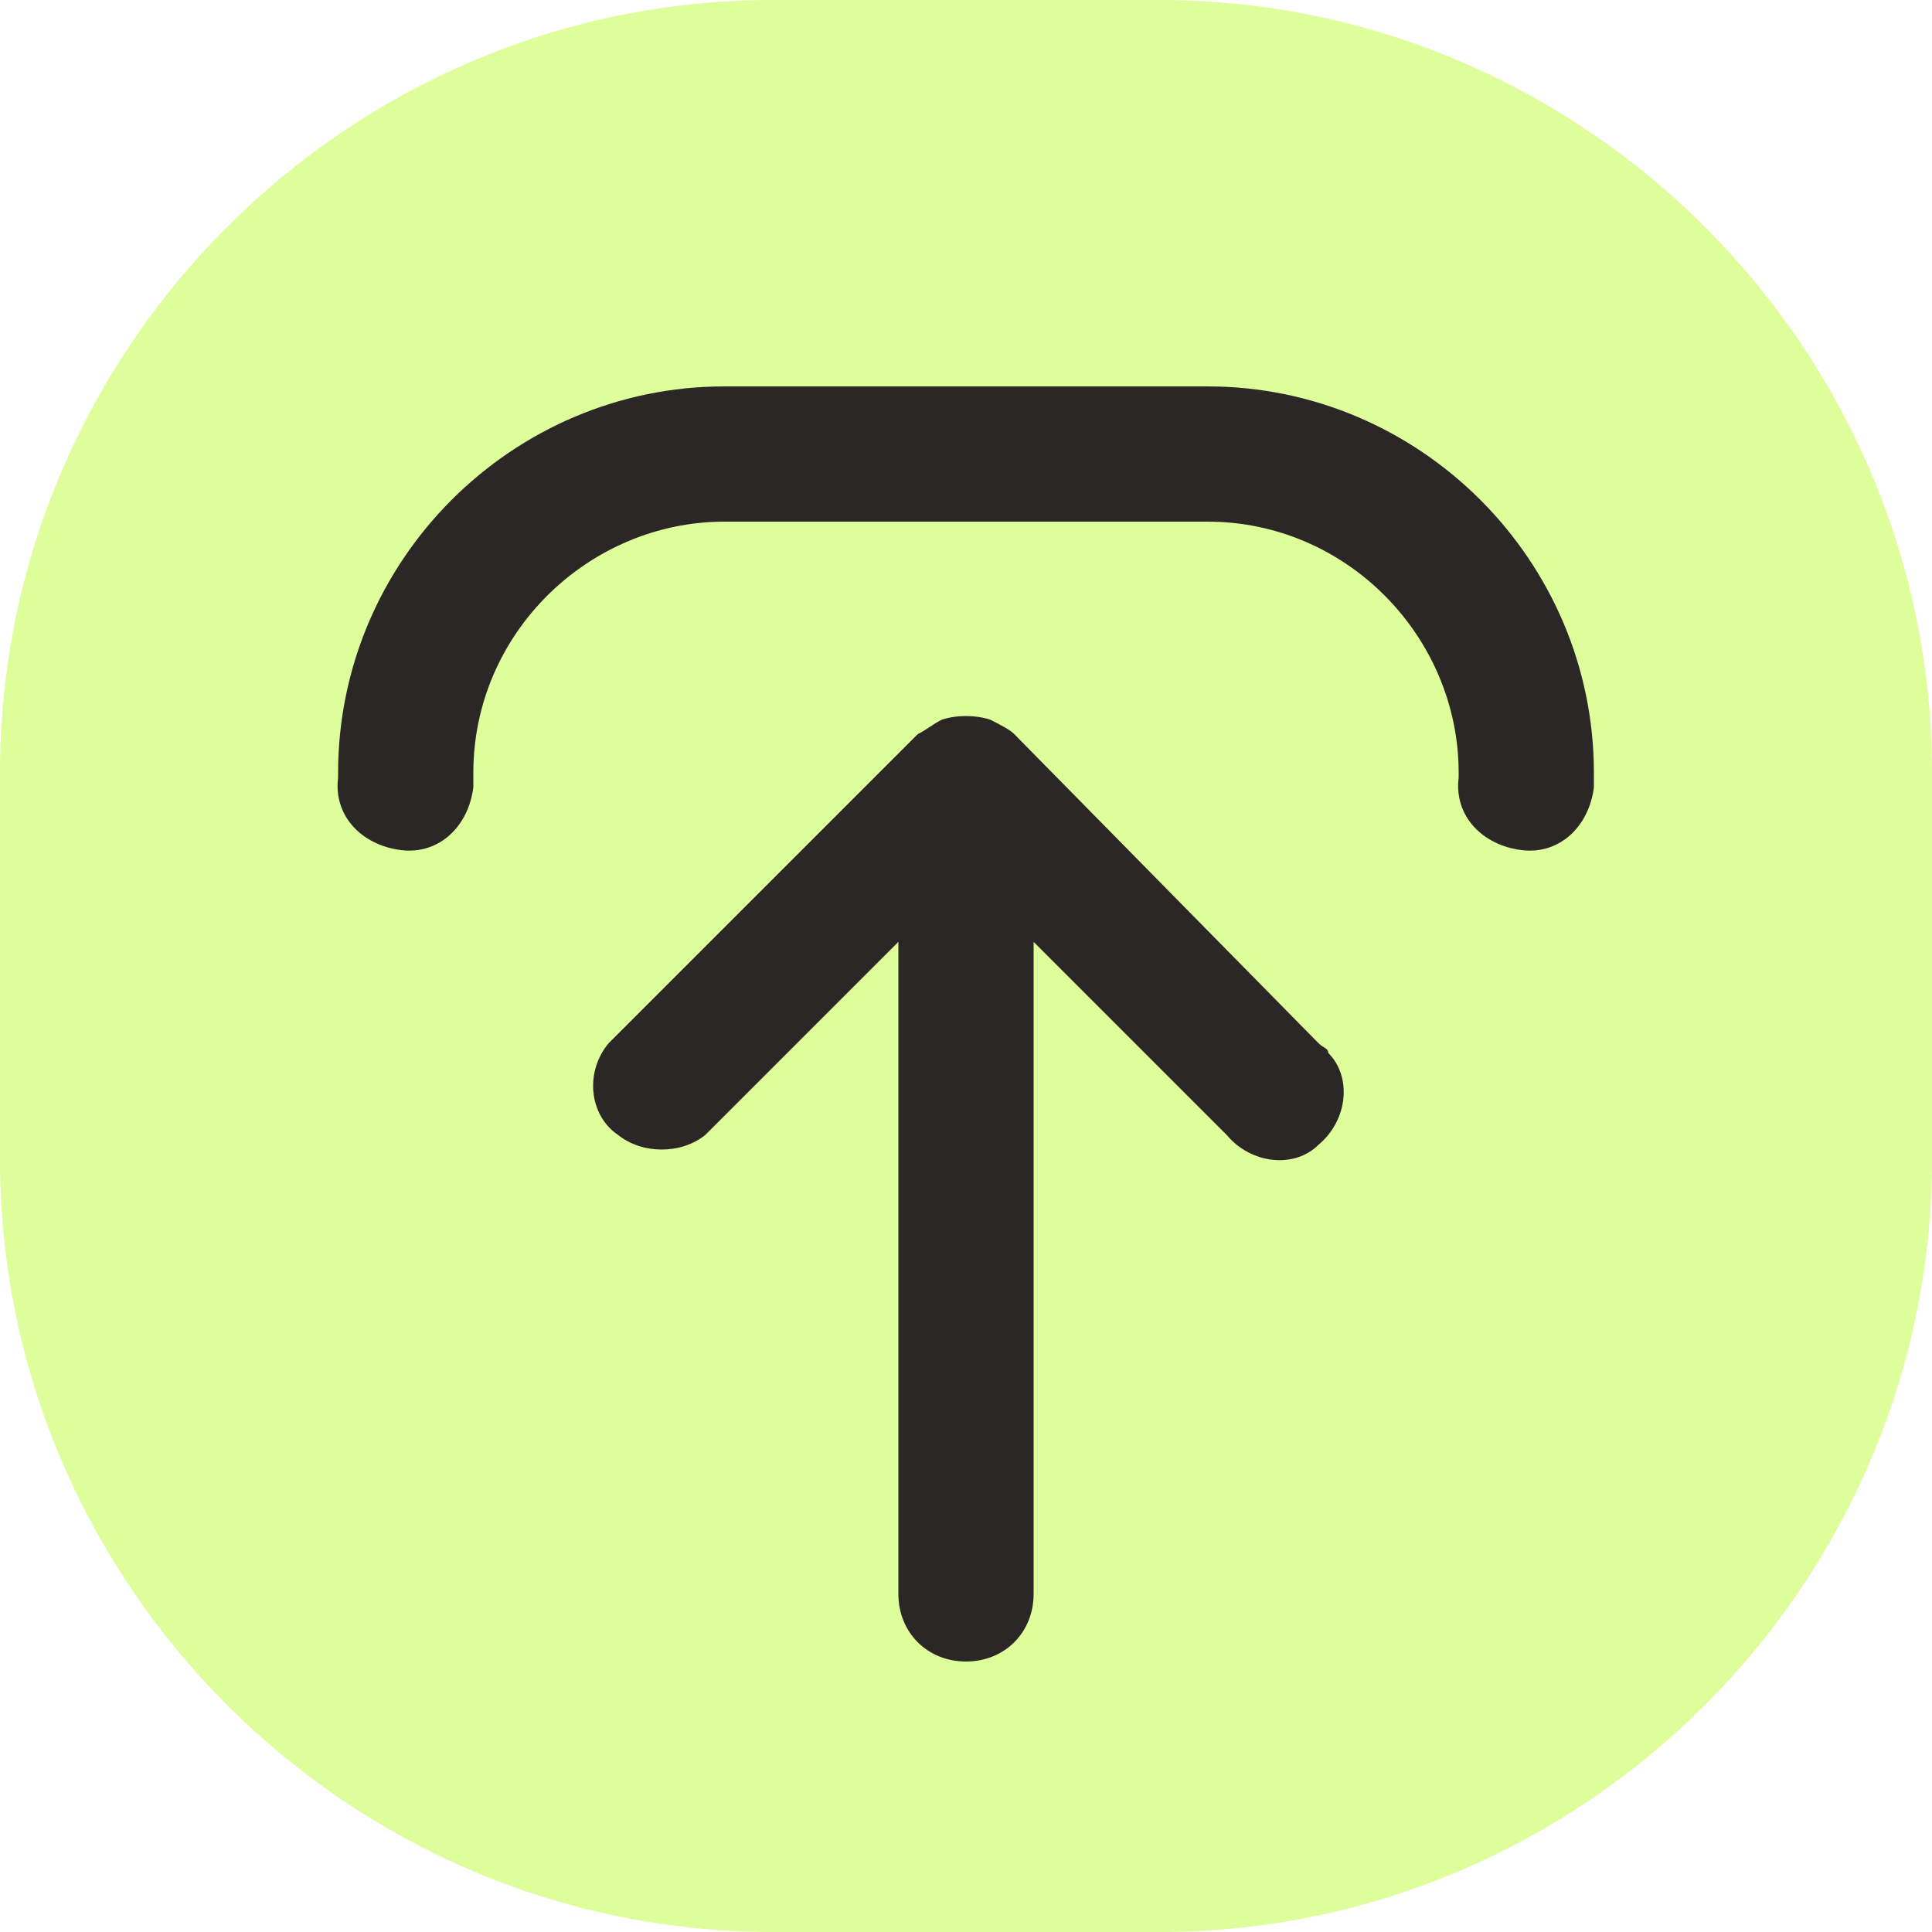
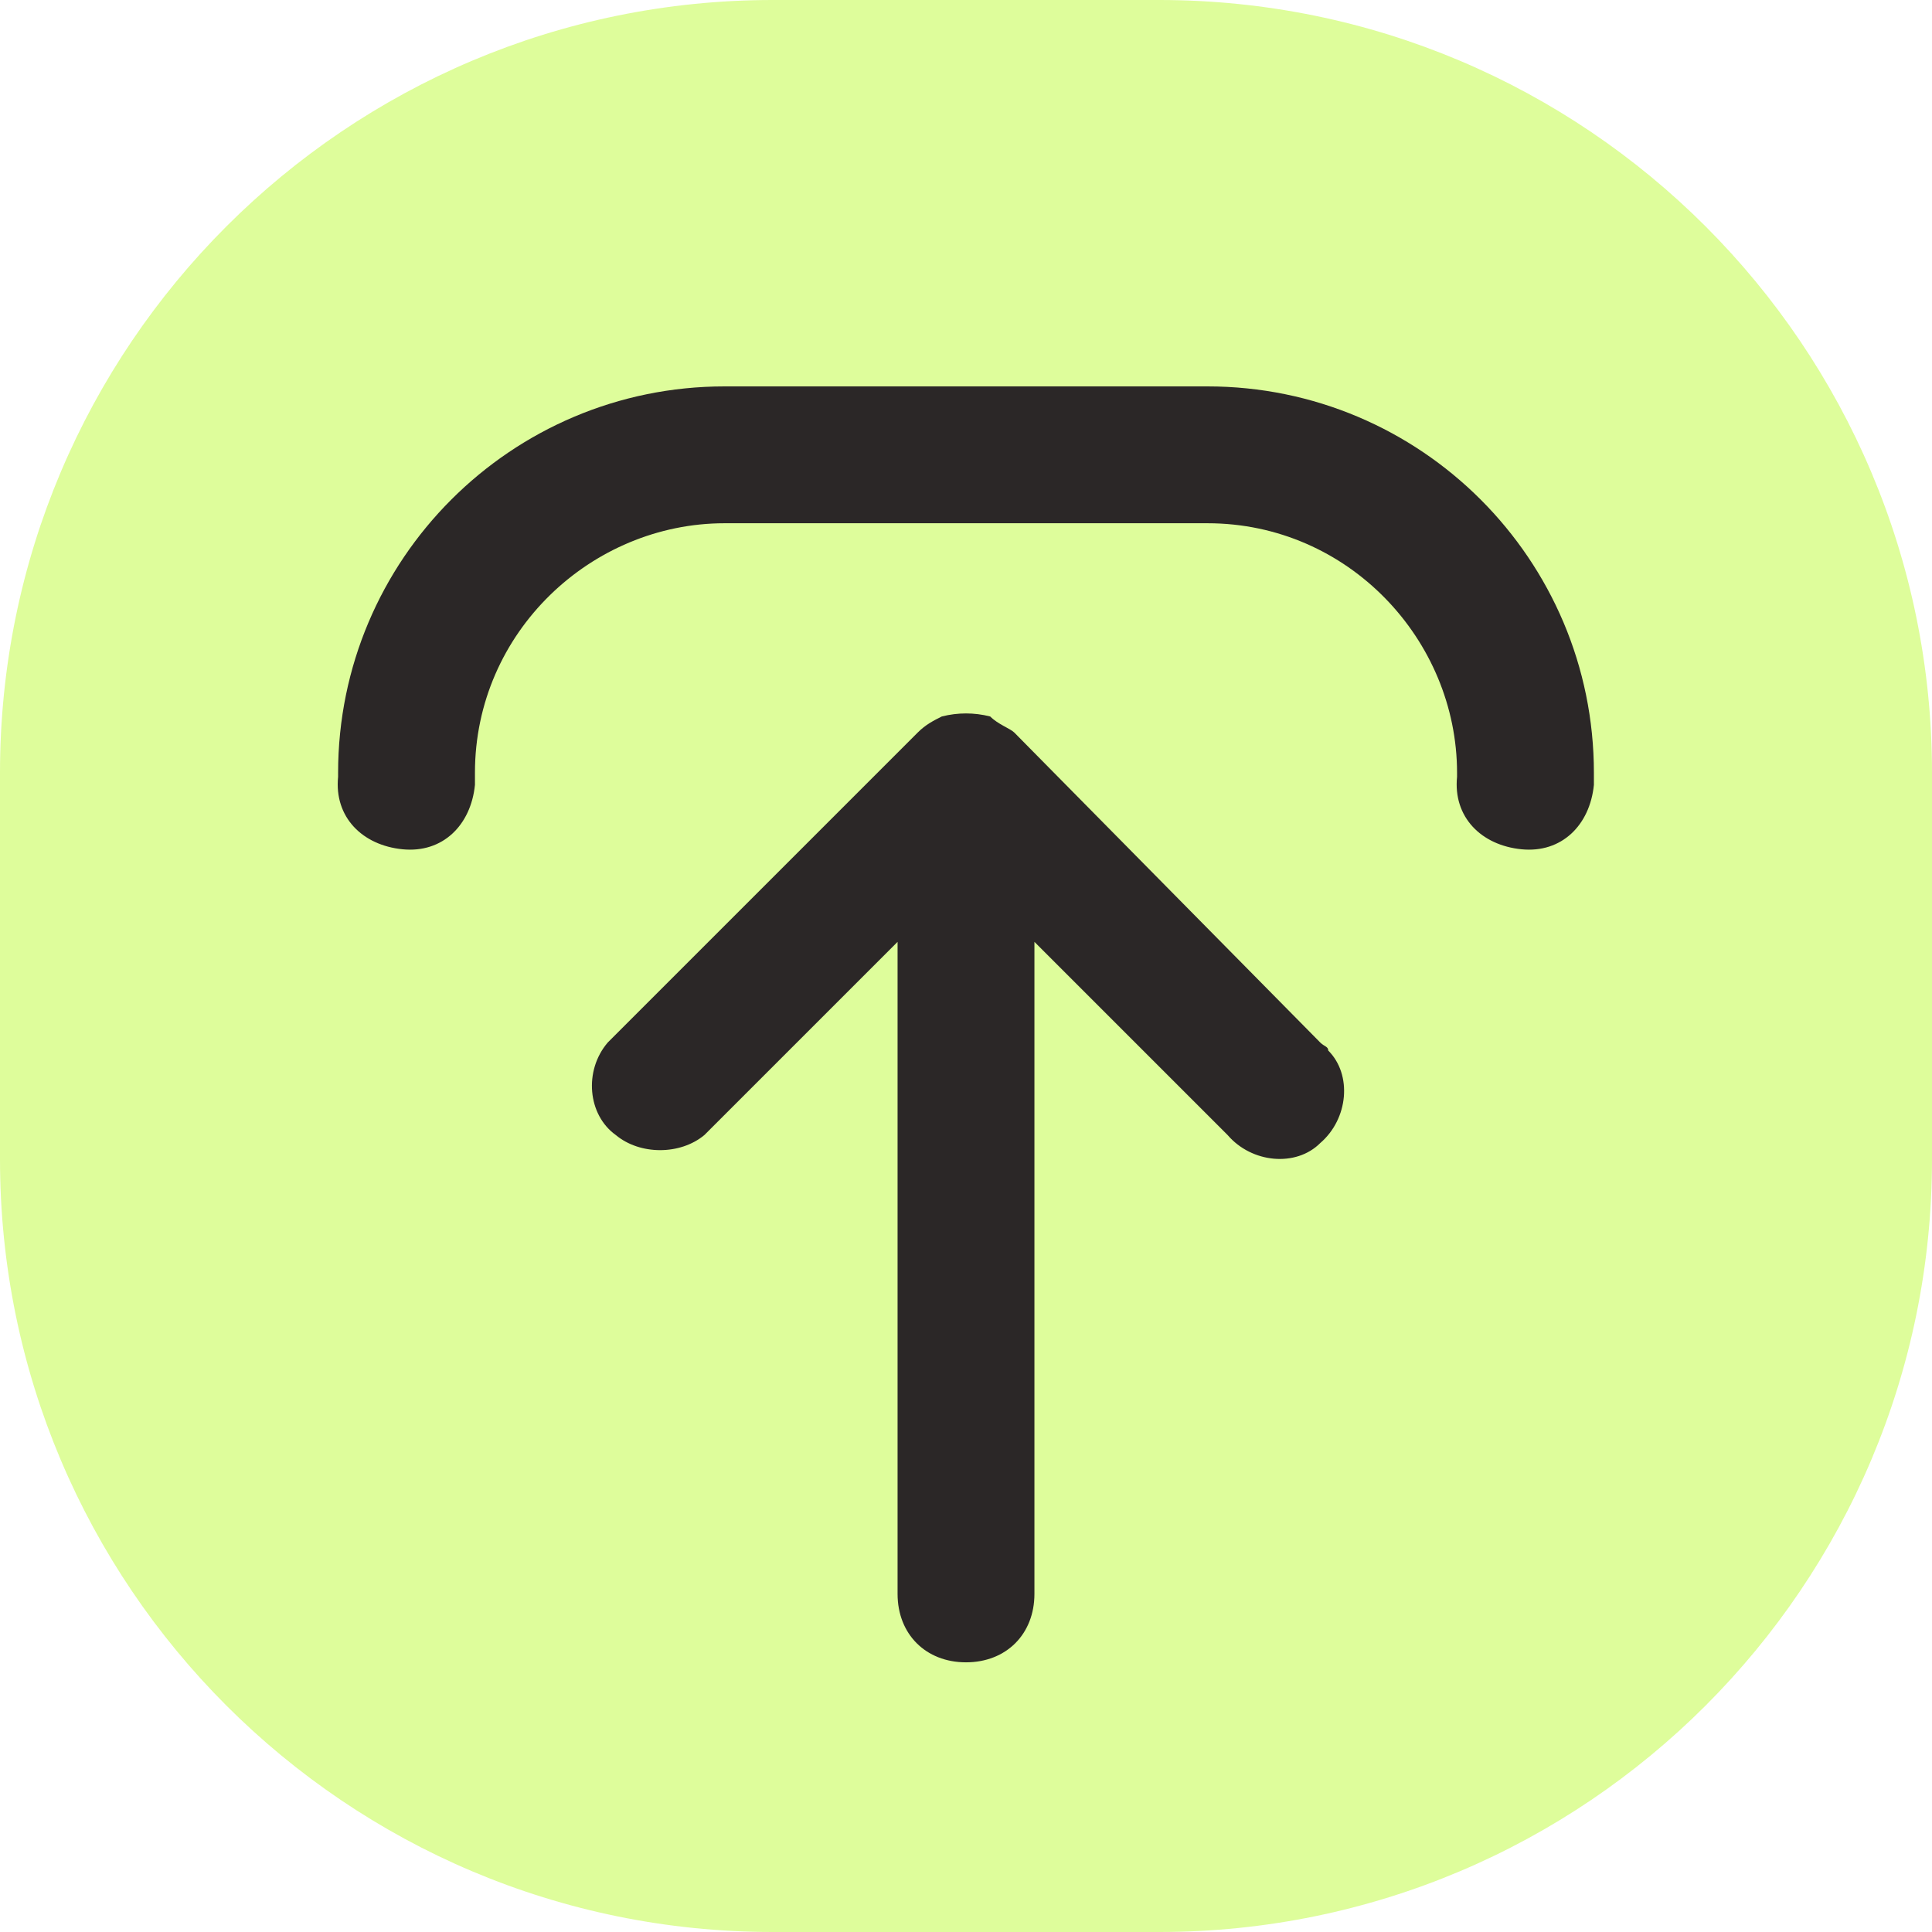
- <svg xmlns="http://www.w3.org/2000/svg" version="1.1" id="Layer_1" x="0px" y="0px" viewBox="0 0 40 40" style="enable-background:new 0 0 40 40;" xml:space="preserve">
+ <svg xmlns="http://www.w3.org/2000/svg" version="1.1" id="Layer_1" x="0px" y="0px" viewBox="0 0 48 48" style="enable-background:new 0 0 48 48;" xml:space="preserve">
  <style type="text/css">
	.st0{fill:#DEFD9B;}
	.st1{fill:#2B2727;}
</style>
-   <g id="Layer_1_1_">
-     <path id="Rectangle_49" class="st0" d="M16,0h8c8.8,0,16,7.2,16,16v8c0,8.8-7.2,16-16,16h-8C7.2,40,0,32.8,0,24v-8   C0,7.2,7.2,0,16,0z" />
-   </g>
-   <g id="Layer_3">
-     <path id="Path_28" class="st1" d="M33,16c0-4.4-3.6-8-8-8H15c-4.4,0-8,3.6-8,8l0,0v0.1c-0.1,0.8,0.5,1.4,1.3,1.5s1.4-0.5,1.5-1.3   c0-0.1,0-0.2,0-0.2V16l0,0c0-2.9,2.4-5.2,5.2-5.2h10c2.9,0,5.2,2.4,5.2,5.2l0,0v0.1c-0.1,0.8,0.5,1.4,1.3,1.5s1.4-0.5,1.5-1.3   c0-0.1,0-0.2,0-0.2V16z" />
-     <path id="Path_29" class="st1" d="M21,15.2c-0.1-0.1-0.3-0.2-0.5-0.3l0,0c-0.3-0.1-0.7-0.1-1,0l0,0c-0.2,0.1-0.3,0.2-0.5,0.3   l-6.4,6.4c-0.5,0.6-0.4,1.5,0.2,1.9c0.5,0.4,1.3,0.4,1.8,0l4-4V33c0,0.8,0.6,1.4,1.4,1.4s1.4-0.6,1.4-1.4V19.5l4,4   c0.5,0.6,1.4,0.7,1.9,0.2c0.6-0.5,0.7-1.4,0.2-1.9c0-0.1-0.1-0.1-0.2-0.2L21,15.2z" />
+   <g>
+     <g id="Layer_1_1_">
+       <path id="Rectangle_49" class="st0" d="M19.2,0h9.6C39.4,0,48,8.6,48,19.2v9.6C48,39.4,39.4,48,28.8,48h-9.6C8.6,48,0,39.4,0,28.8    v-9.6C0,8.6,8.6,0,19.2,0z" />
+     </g>
+     <g id="Layer_3">
+       <path id="Path_28" class="st1" d="M39.6,19.2c0-5.3-4.3-9.6-9.6-9.6H18c-5.3,0-9.6,4.3-9.6,9.6l0,0v0.1C8.3,20.3,9,21,10,21.1    s1.7-0.6,1.8-1.6c0-0.1,0-0.2,0-0.2v-0.1l0,0c0-3.5,2.9-6.2,6.2-6.2h12c3.5,0,6.2,2.9,6.2,6.2l0,0v0.1c-0.1,1,0.6,1.7,1.6,1.8    s1.7-0.6,1.8-1.6c0-0.1,0-0.2,0-0.2V19.2z" />
+       <path id="Path_29" class="st1" d="M25.2,18.2c-0.1-0.1-0.4-0.2-0.6-0.4l0,0c-0.4-0.1-0.8-0.1-1.2,0l0,0c-0.2,0.1-0.4,0.2-0.6,0.4    l-7.7,7.7c-0.6,0.7-0.5,1.8,0.2,2.3c0.6,0.5,1.6,0.5,2.2,0l4.8-4.8v16.2c0,1,0.7,1.7,1.7,1.7s1.7-0.7,1.7-1.7V23.4l4.8,4.8    c0.6,0.7,1.7,0.8,2.3,0.2c0.7-0.6,0.8-1.7,0.2-2.3c0-0.1-0.1-0.1-0.2-0.2L25.2,18.2z" />
+     </g>
  </g>
</svg>
